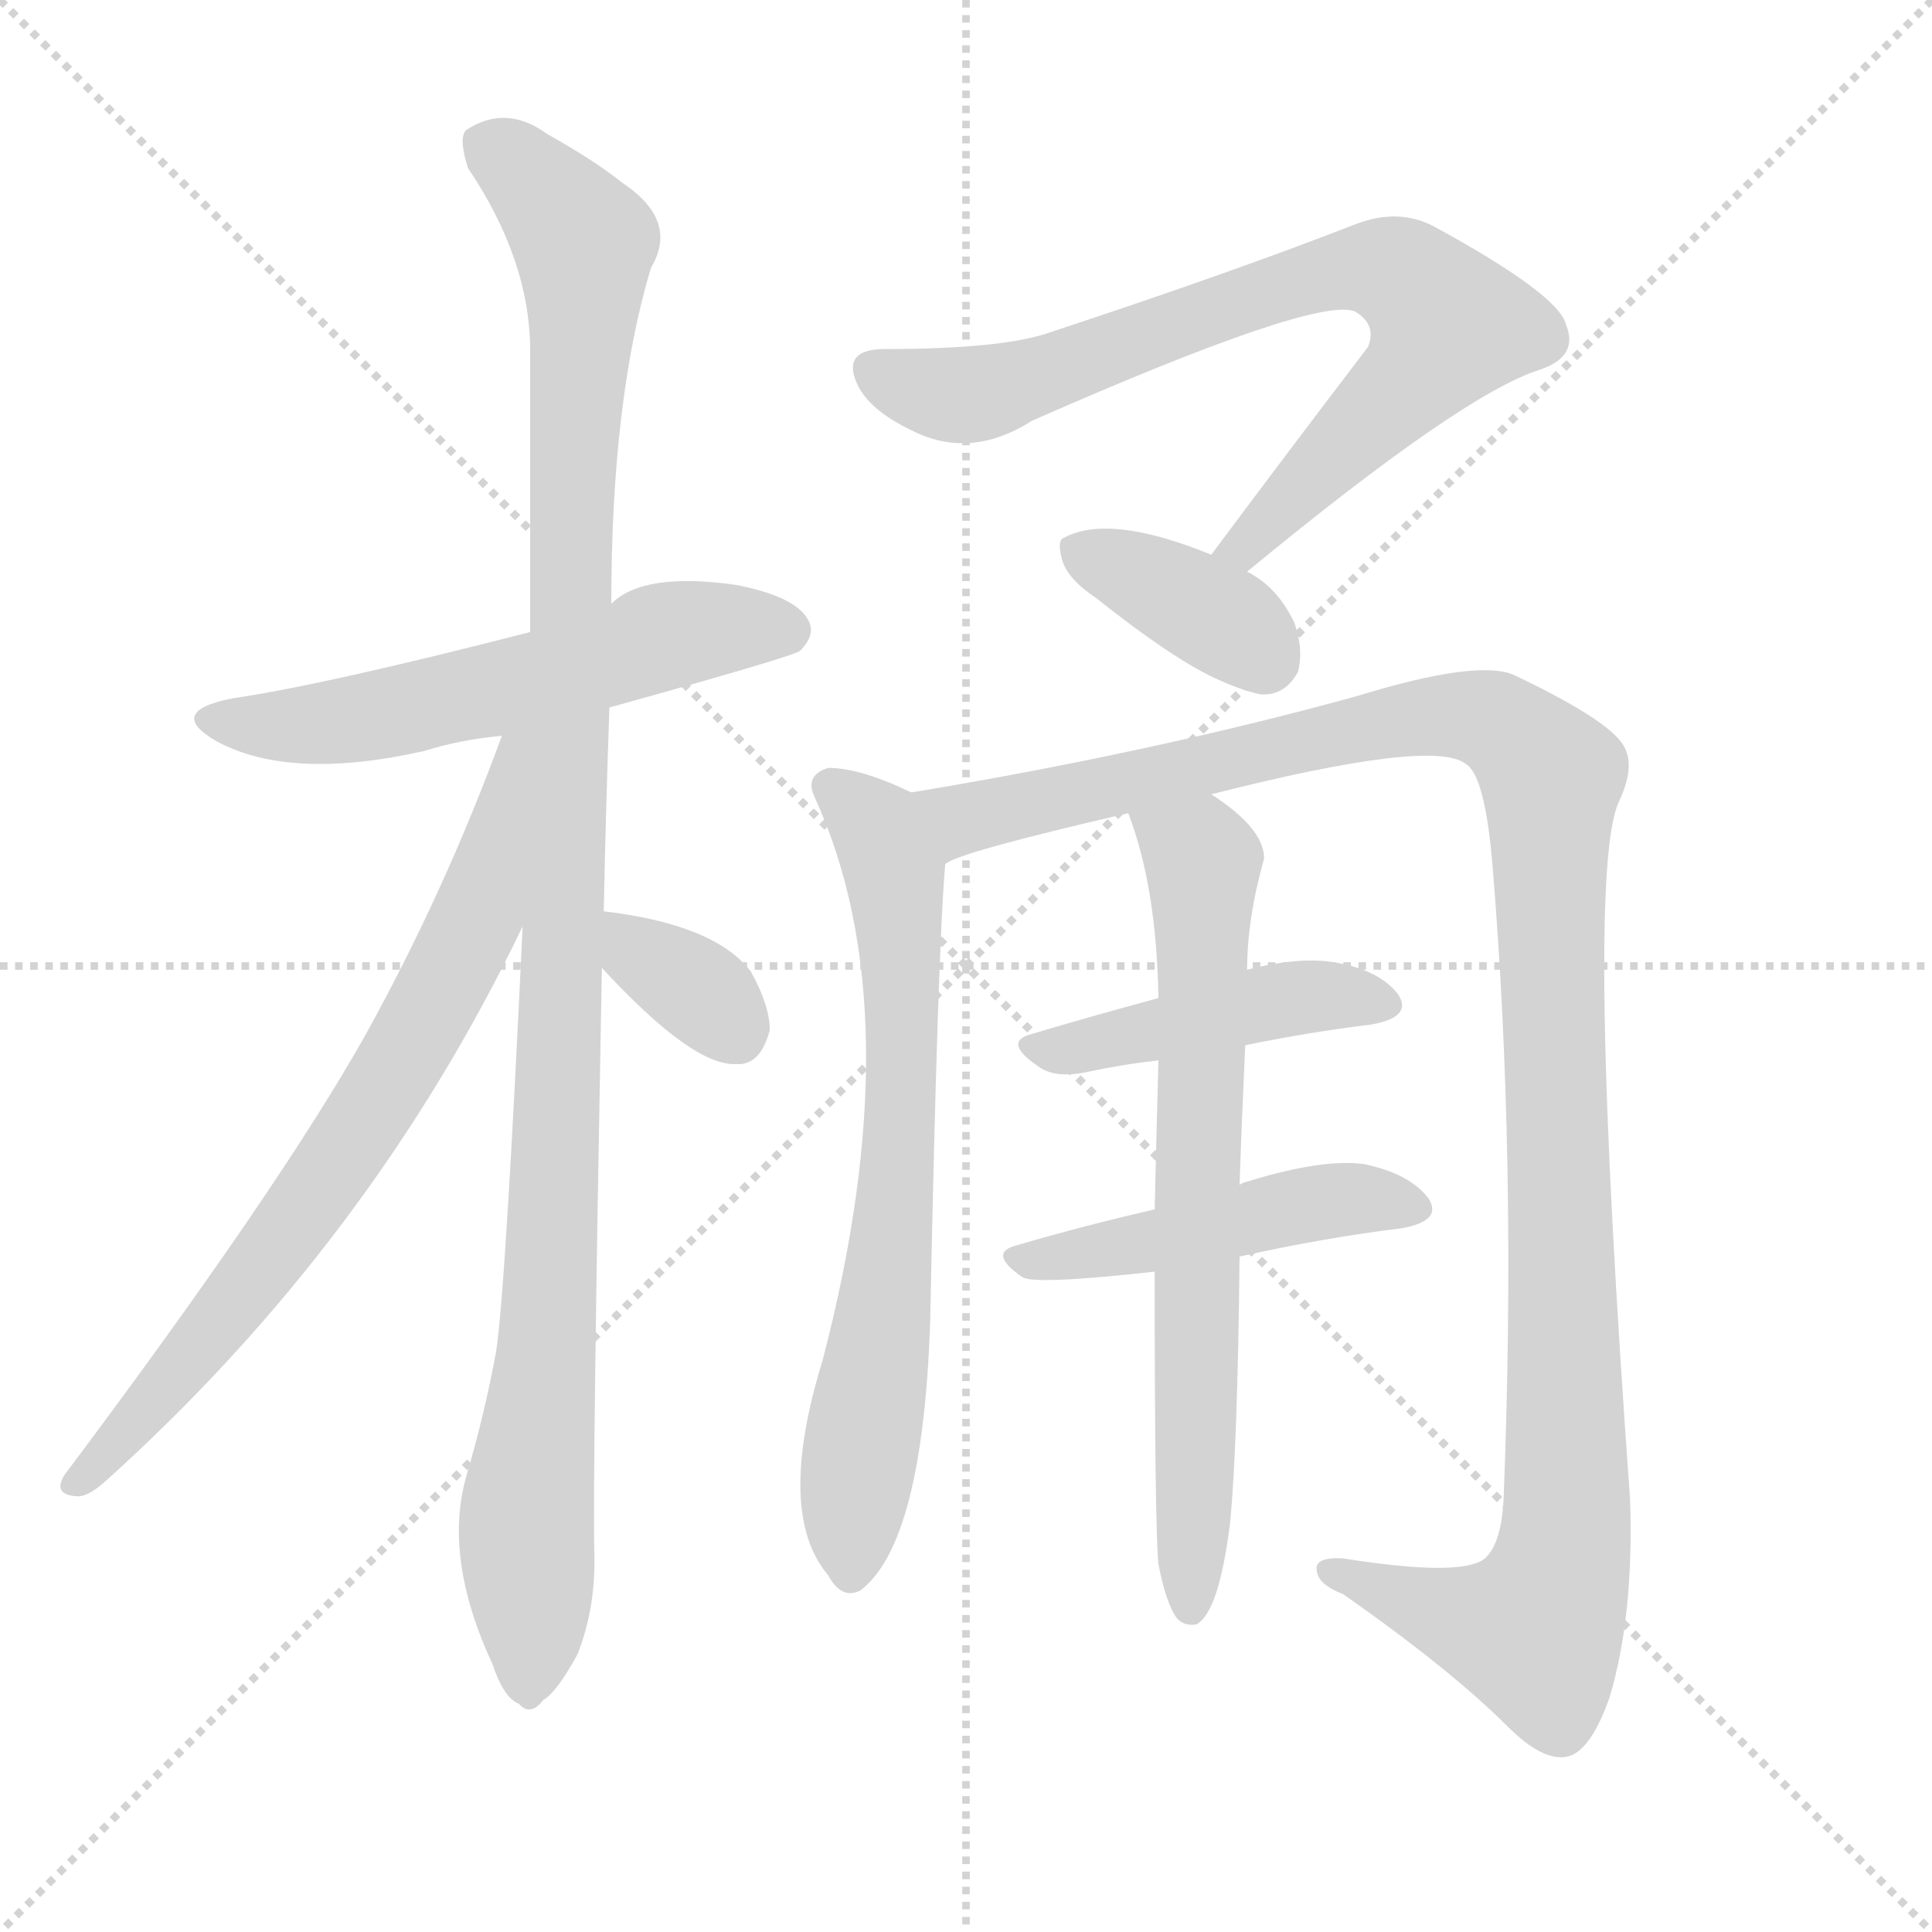
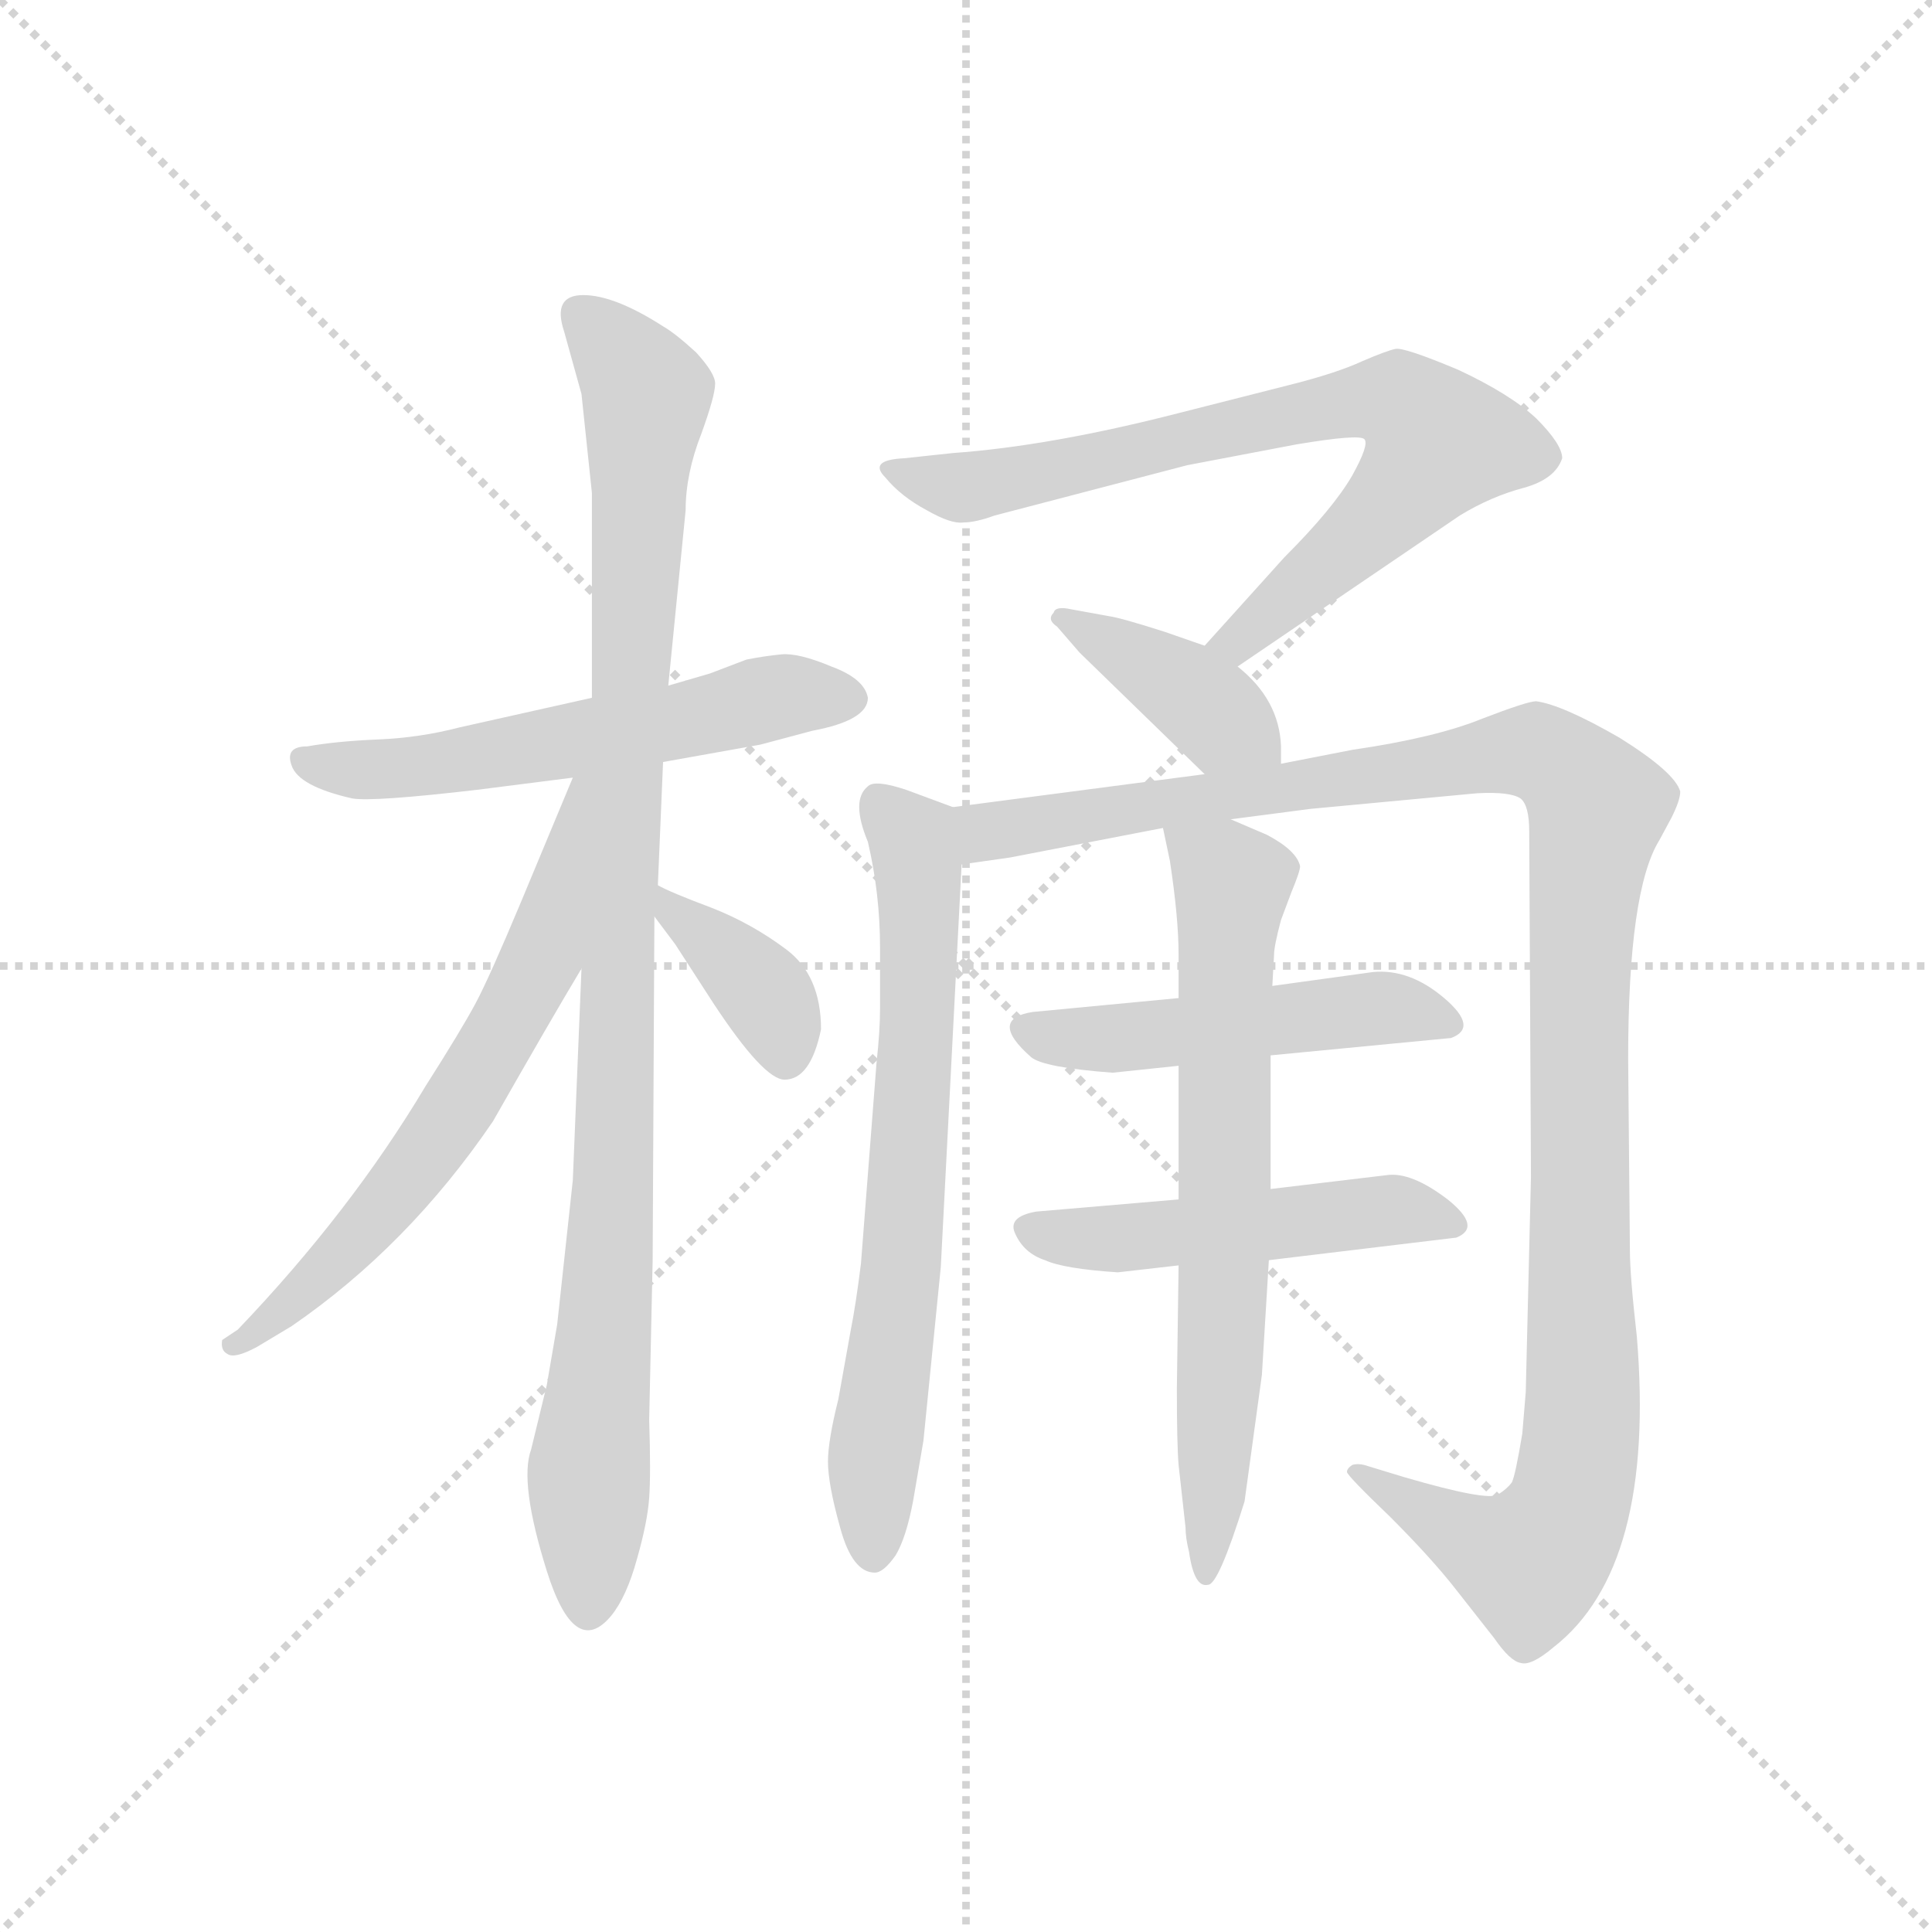
<svg xmlns="http://www.w3.org/2000/svg" version="1.1" viewBox="0 0 1024 1024">
  <g stroke="lightgray" stroke-dasharray="1,1" stroke-width="1" transform="scale(4, 4)">
    <line x1="0" y1="0" x2="256" y2="256" />
    <line x1="256" y1="0" x2="0" y2="256" />
    <line x1="128" y1="0" x2="128" y2="256" />
    <line x1="0" y1="128" x2="256" y2="128" />
  </g>
-   <g transform="scale(1, -1) translate(0, -900)">
+   <g transform="scale(0.92, -0.92) translate(60, -830)">
    <style type="text/css">
      
        @keyframes keyframes0 {
          from {
            stroke: blue;
-             stroke-dashoffset: 564;
+             stroke-dashoffset: 571;
            stroke-width: 128;
          }
          65% {
            animation-timing-function: step-end;
            stroke: blue;
            stroke-dashoffset: 0;
            stroke-width: 128;
          }
          to {
            stroke: black;
            stroke-width: 1024;
          }
        }
        #make-me-a-hanzi-animation-0 {
-           animation: keyframes0 0.709s both;
+           animation: keyframes0 0.715s both;
          animation-delay: 0s;
          animation-timing-function: linear;
        }
      
        @keyframes keyframes1 {
          from {
            stroke: blue;
-             stroke-dashoffset: 1092;
-             stroke-width: 128;
-           }
-           78% {
+             stroke-dashoffset: 1012;
+             stroke-width: 128;
+           }
+           77% {
            animation-timing-function: step-end;
            stroke: blue;
            stroke-dashoffset: 0;
            stroke-width: 128;
          }
          to {
            stroke: black;
            stroke-width: 1024;
          }
        }
        #make-me-a-hanzi-animation-1 {
-           animation: keyframes1 1.139s both;
-           animation-delay: 0.709s;
+           animation: keyframes1 1.074s both;
+           animation-delay: 0.715s;
          animation-timing-function: linear;
        }
      
        @keyframes keyframes2 {
          from {
            stroke: blue;
-             stroke-dashoffset: 718;
-             stroke-width: 128;
-           }
-           70% {
+             stroke-dashoffset: 646;
+             stroke-width: 128;
+           }
+           68% {
            animation-timing-function: step-end;
            stroke: blue;
            stroke-dashoffset: 0;
            stroke-width: 128;
          }
          to {
            stroke: black;
            stroke-width: 1024;
          }
        }
        #make-me-a-hanzi-animation-2 {
-           animation: keyframes2 0.834s both;
-           animation-delay: 1.848s;
+           animation: keyframes2 0.776s both;
+           animation-delay: 1.788s;
          animation-timing-function: linear;
        }
      
        @keyframes keyframes3 {
          from {
            stroke: blue;
-             stroke-dashoffset: 340;
-             stroke-width: 128;
-           }
-           53% {
+             stroke-dashoffset: 378;
+             stroke-width: 128;
+           }
+           55% {
            animation-timing-function: step-end;
            stroke: blue;
            stroke-dashoffset: 0;
            stroke-width: 128;
          }
          to {
            stroke: black;
            stroke-width: 1024;
          }
        }
        #make-me-a-hanzi-animation-3 {
-           animation: keyframes3 0.527s both;
-           animation-delay: 2.682s;
+           animation: keyframes3 0.558s both;
+           animation-delay: 2.564s;
          animation-timing-function: linear;
        }
      
        @keyframes keyframes4 {
          from {
            stroke: blue;
-             stroke-dashoffset: 758;
+             stroke-dashoffset: 754;
            stroke-width: 128;
          }
          71% {
            animation-timing-function: step-end;
            stroke: blue;
            stroke-dashoffset: 0;
            stroke-width: 128;
          }
          to {
            stroke: black;
            stroke-width: 1024;
          }
        }
        #make-me-a-hanzi-animation-4 {
-           animation: keyframes4 0.867s both;
-           animation-delay: 3.209s;
+           animation: keyframes4 0.864s both;
+           animation-delay: 3.122s;
          animation-timing-function: linear;
        }
      
        @keyframes keyframes5 {
          from {
            stroke: blue;
-             stroke-dashoffset: 370;
-             stroke-width: 128;
-           }
-           55% {
+             stroke-dashoffset: 398;
+             stroke-width: 128;
+           }
+           56% {
            animation-timing-function: step-end;
            stroke: blue;
            stroke-dashoffset: 0;
            stroke-width: 128;
          }
          to {
            stroke: black;
            stroke-width: 1024;
          }
        }
        #make-me-a-hanzi-animation-5 {
-           animation: keyframes5 0.551s both;
-           animation-delay: 4.076s;
+           animation: keyframes5 0.574s both;
+           animation-delay: 3.985s;
          animation-timing-function: linear;
        }
      
        @keyframes keyframes6 {
          from {
            stroke: blue;
-             stroke-dashoffset: 686;
+             stroke-dashoffset: 697;
            stroke-width: 128;
          }
          69% {
            animation-timing-function: step-end;
            stroke: blue;
            stroke-dashoffset: 0;
            stroke-width: 128;
          }
          to {
            stroke: black;
            stroke-width: 1024;
          }
        }
        #make-me-a-hanzi-animation-6 {
-           animation: keyframes6 0.808s both;
-           animation-delay: 4.627s;
+           animation: keyframes6 0.817s both;
+           animation-delay: 4.559s;
          animation-timing-function: linear;
        }
      
        @keyframes keyframes7 {
          from {
            stroke: blue;
-             stroke-dashoffset: 1175;
-             stroke-width: 128;
-           }
-           79% {
+             stroke-dashoffset: 1198;
+             stroke-width: 128;
+           }
+           80% {
            animation-timing-function: step-end;
            stroke: blue;
            stroke-dashoffset: 0;
            stroke-width: 128;
          }
          to {
            stroke: black;
            stroke-width: 1024;
          }
        }
        #make-me-a-hanzi-animation-7 {
-           animation: keyframes7 1.206s both;
-           animation-delay: 5.435s;
+           animation: keyframes7 1.225s both;
+           animation-delay: 5.376s;
          animation-timing-function: linear;
        }
      
        @keyframes keyframes8 {
          from {
            stroke: blue;
-             stroke-dashoffset: 443;
-             stroke-width: 128;
-           }
-           59% {
+             stroke-dashoffset: 495;
+             stroke-width: 128;
+           }
+           62% {
            animation-timing-function: step-end;
            stroke: blue;
            stroke-dashoffset: 0;
            stroke-width: 128;
          }
          to {
            stroke: black;
            stroke-width: 1024;
          }
        }
        #make-me-a-hanzi-animation-8 {
-           animation: keyframes8 0.611s both;
-           animation-delay: 6.641s;
+           animation: keyframes8 0.653s both;
+           animation-delay: 6.601s;
          animation-timing-function: linear;
        }
      
        @keyframes keyframes9 {
          from {
            stroke: blue;
-             stroke-dashoffset: 467;
-             stroke-width: 128;
-           }
-           60% {
+             stroke-dashoffset: 498;
+             stroke-width: 128;
+           }
+           62% {
            animation-timing-function: step-end;
            stroke: blue;
            stroke-dashoffset: 0;
            stroke-width: 128;
          }
          to {
            stroke: black;
            stroke-width: 1024;
          }
        }
        #make-me-a-hanzi-animation-9 {
-           animation: keyframes9 0.63s both;
-           animation-delay: 7.252s;
+           animation: keyframes9 0.655s both;
+           animation-delay: 7.254s;
          animation-timing-function: linear;
        }
      
        @keyframes keyframes10 {
          from {
            stroke: blue;
-             stroke-dashoffset: 689;
+             stroke-dashoffset: 699;
            stroke-width: 128;
          }
          69% {
            animation-timing-function: step-end;
            stroke: blue;
            stroke-dashoffset: 0;
            stroke-width: 128;
          }
          to {
            stroke: black;
            stroke-width: 1024;
          }
        }
        #make-me-a-hanzi-animation-10 {
-           animation: keyframes10 0.811s both;
-           animation-delay: 7.882s;
+           animation: keyframes10 0.819s both;
+           animation-delay: 7.909s;
          animation-timing-function: linear;
        }
      
    </style>
-     <path d="M 323 525 Q 420 552 424 555 Q 433 564 428 572 Q 421 584 390 590 Q 341 597 324 580 L 281 565 Q 172 537 124 530 Q 87 523 115 507 Q 154 486 225 502 Q 244 508 266 510 L 323 525 Z" fill="lightgray" />
-     <path d="M 320 417 Q 321 468 323 525 L 324 580 Q 324 688 345 758 Q 360 783 330 803 Q 315 815 290 829 Q 268 845 247 831 Q 243 827 248 811 Q 281 762 281 714 Q 281 644 281 565 L 277 409 Q 268 217 263 184 Q 257 151 247 117 Q 235 74 261 18 Q 267 0 275 -3 Q 281 -10 288 -1 Q 295 3 306 23 Q 316 48 315 78 Q 314 117 319 387 L 320 417 Z" fill="lightgray" />
-     <path d="M 266 510 Q 236 428 194 352 Q 148 270 34 118 Q 28 108 40 107 Q 46 106 56 115 Q 197 242 277 409 C 341 541 276 538 266 510 Z" fill="lightgray" />
-     <path d="M 319 387 Q 367 335 390 336 Q 403 335 408 354 Q 408 367 398 385 Q 379 410 320 417 C 290 421 299 409 319 387 Z" fill="lightgray" />
-     <path d="M 661 597 Q 775 691 816 704 Q 837 711 830 728 Q 826 744 760 780 Q 741 790 718 781 Q 654 756 557 724 Q 532 715 469 715 Q 445 715 455 695 Q 462 682 483 672 Q 514 656 547 677 Q 697 743 718 735 Q 730 728 725 716 Q 686 665 642 606 C 624 582 638 578 661 597 Z" fill="lightgray" />
-     <path d="M 642 606 Q 588 628 564 615 Q 560 614 563 603 Q 566 593 581 583 Q 620 552 643 541 Q 658 534 668 532 Q 681 531 688 544 Q 691 556 686 570 Q 677 589 661 597 L 642 606 Z" fill="lightgray" />
-     <path d="M 483 480 Q 456 493 439 493 Q 426 489 432 477 Q 484 363 436 179 Q 411 98 439 65 Q 446 52 456 57 Q 489 82 493 199 Q 497 397 501 442 C 503 471 503 471 483 480 Z" fill="lightgray" />
-     <path d="M 642 479 Q 760 509 777 495 Q 787 489 791 442 Q 804 286 797 107 Q 796 82 787 74 Q 775 64 712 74 Q 696 75 698 67 Q 699 60 712 55 Q 769 15 799 -15 Q 818 -34 831 -31 Q 843 -28 853 0 Q 866 43 864 105 Q 840 436 858 475 Q 868 496 859 507 Q 849 520 803 542 Q 784 551 719 531 Q 610 501 483 480 C 453 475 473 432 501 442 Q 507 448 598 469 L 642 479 Z" fill="lightgray" />
-     <path d="M 660 346 Q 694 353 727 357 Q 749 361 741 373 Q 731 386 707 390 Q 688 393 661 386 L 614 371 Q 577 361 547 352 Q 531 348 550 335 Q 559 328 577 332 Q 596 336 614 338 L 660 346 Z" fill="lightgray" />
-     <path d="M 657 234 Q 702 244 743 249 Q 765 253 757 265 Q 747 278 723 283 Q 701 286 662 274 Q 658 273 657 272 L 612 259 Q 573 250 539 240 Q 523 236 542 223 Q 549 219 612 226 L 657 234 Z" fill="lightgray" />
-     <path d="M 614 71 Q 618 50 624 42 Q 628 38 634 39 Q 646 45 652 93 Q 656 135 657 234 L 657 272 Q 658 303 660 346 L 661 386 Q 661 413 670 445 Q 670 461 642 479 C 618 496 588 497 598 469 Q 613 430 614 371 L 614 338 Q 613 302 612 259 L 612 226 Q 612 91 614 71 Z" fill="lightgray" />
+     <path d="M 322 391 L 378 401 L 408 409 Q 440 415 440 428 Q 438 439 419 446 Q 400 454 390 453 Q 380 452 370 450 L 349 442 L 325 435 L 281 428 L 205 411 Q 182 405 158 404 Q 134 403 117 400 Q 104 400 108 389 Q 112 377 143 370 Q 155 368 215 375 L 270 382 L 322 391 Z" fill="lightgray" />
+     <path d="M 270 150 L 261 67 L 255 32 L 246 -5 Q 239 -24 255 -75 Q 271 -126 292 -101 Q 301 -90 307 -68 Q 313 -47 314 -33 Q 315 -19 314 12 L 316 104 L 317 302 L 319 320 L 322 391 L 325 435 L 335 536 Q 335 557 344 580 Q 352 602 352 609 Q 352 615 341 627 Q 329 638 322 642 Q 294 660 276 660 Q 258 660 265 639 L 275 603 L 281 546 L 281 428 L 275 272 L 270 150 Z" fill="lightgray" />
+     <path d="M 270 382 L 240 310 Q 222 267 214 252 Q 206 237 185 204 Q 142 132 77 64 L 68 58 Q 67 52 71 50 Q 75 47 88 54 L 108 66 Q 175 112 224 184 Q 257 242 275 272 C 355 406 282 410 270 382 Z" fill="lightgray" />
+     <path d="M 317 302 L 329 286 L 351 252 Q 380 208 392 208 Q 407 208 413 237 Q 413 268 393 283 Q 373 298 350 307 Q 326 316 319 320 C 294 333 299 326 317 302 Z" fill="lightgray" />
+     <path d="M 653 446 L 781 533 Q 799 544 818 549 Q 836 554 840 566 Q 840 574 825 589 Q 810 603 780 617 Q 749 630 744 629 Q 739 628 725 622 Q 710 615 682 608 L 619 592 Q 545 573 489 569 L 461 566 Q 440 565 450 555 Q 459 544 474 536 Q 488 528 495 529 Q 502 529 513 533 L 624 562 L 687 574 Q 723 580 726 577 Q 729 574 719 556 Q 708 537 680 509 L 634 458 C 614 436 628 429 653 446 Z" fill="lightgray" />
+     <path d="M 678 390 L 678 400 Q 677 427 653 446 L 634 458 L 611 466 Q 586 474 579 475 L 557 479 Q 548 481 547 477 Q 543 473 549 469 L 562 454 L 634 384 C 656 363 678 360 678 390 Z" fill="lightgray" />
+     <path d="M 489 365 L 462 375 Q 444 381 440 377 Q 430 369 440 345 Q 447 315 447 284 L 447 249 Q 447 236 445 218 L 436 102 Q 433 78 430 63 L 423 24 Q 417 0 417 -12 Q 417 -25 424 -50 Q 431 -76 444 -76 Q 449 -76 456 -66 Q 462 -56 466 -35 L 472 0 L 482 100 L 494 332 C 496 362 496 363 489 365 Z" fill="lightgray" />
+     <path d="M 695 364 L 791 373 Q 810 374 816 370 Q 821 366 821 351 L 822 152 L 819 28 L 817 4 Q 813 -20 811 -24 Q 808 -28 803 -31 Q 797 -35 749 -21 L 726 -14 Q 722 -13 719 -14 Q 716 -16 716 -18 Q 716 -20 741 -44 Q 765 -68 779 -86 L 801 -114 Q 810 -127 816 -128 Q 822 -130 835 -119 Q 894 -73 883 60 Q 879 95 879 110 L 878 220 Q 878 317 896 346 L 903 359 Q 908 369 908 374 Q 905 385 873 405 Q 840 424 825 426 Q 820 426 794 416 Q 767 405 719 398 L 678 390 L 634 384 L 489 365 C 459 361 464 328 494 332 L 522 336 L 610 353 L 649 358 L 695 364 Z" fill="lightgray" />
+     <path d="M 619 255 L 535 247 Q 509 243 534 221 Q 541 215 581 212 L 619 216 L 672 222 L 776 232 Q 792 238 772 255 Q 752 272 731 270 L 673 262 L 619 255 Z" fill="lightgray" />
+     <path d="M 619 139 L 537 132 Q 520 129 525 119 Q 530 108 542 104 Q 553 99 584 97 L 619 101 L 671 104 L 779 117 Q 794 123 774 139 Q 753 155 739 153 L 672 145 L 619 139 Z" fill="lightgray" />
+     <path d="M 610 353 L 614 334 Q 619 301 619 280 L 619 255 L 619 216 L 619 139 L 619 101 L 618 30 Q 618 -2 619 -14 L 623 -50 Q 623 -56 625 -64 Q 628 -85 636 -83 Q 642 -83 657 -35 L 667 38 L 671 104 L 672 145 L 672 222 L 673 262 L 674 280 Q 674 285 678 300 L 684 316 Q 689 328 689 331 Q 687 340 670 349 L 649 358 C 621 370 605 377 610 353 Z" fill="lightgray" />
    <clipPath id="make-me-a-hanzi-clip-0">
-       <path d="M 323 525 Q 420 552 424 555 Q 433 564 428 572 Q 421 584 390 590 Q 341 597 324 580 L 281 565 Q 172 537 124 530 Q 87 523 115 507 Q 154 486 225 502 Q 244 508 266 510 L 323 525 Z" />
-     </clipPath>
-     <path clip-path="url(#make-me-a-hanzi-clip-0)" d="M 116 520 L 178 517 L 267 535 L 364 565 L 418 565" fill="none" id="make-me-a-hanzi-animation-0" stroke-dasharray="436 872" stroke-linecap="round" />
+       <path d="M 322 391 L 378 401 L 408 409 Q 440 415 440 428 Q 438 439 419 446 Q 400 454 390 453 Q 380 452 370 450 L 349 442 L 325 435 L 281 428 L 205 411 Q 182 405 158 404 Q 134 403 117 400 Q 104 400 108 389 Q 112 377 143 370 Q 155 368 215 375 L 270 382 L 322 391 Z" />
+     </clipPath>
+     <path clip-path="url(#make-me-a-hanzi-clip-0)" d="M 118 390 L 182 388 L 388 429 L 429 428" fill="none" id="make-me-a-hanzi-animation-0" stroke-dasharray="443 886" stroke-linecap="round" />
    <clipPath id="make-me-a-hanzi-clip-1">
-       <path d="M 320 417 Q 321 468 323 525 L 324 580 Q 324 688 345 758 Q 360 783 330 803 Q 315 815 290 829 Q 268 845 247 831 Q 243 827 248 811 Q 281 762 281 714 Q 281 644 281 565 L 277 409 Q 268 217 263 184 Q 257 151 247 117 Q 235 74 261 18 Q 267 0 275 -3 Q 281 -10 288 -1 Q 295 3 306 23 Q 316 48 315 78 Q 314 117 319 387 L 320 417 Z" />
-     </clipPath>
-     <path clip-path="url(#make-me-a-hanzi-clip-1)" d="M 258 825 L 296 789 L 310 761 L 295 278 L 279 99 L 280 10" fill="none" id="make-me-a-hanzi-animation-1" stroke-dasharray="964 1928" stroke-linecap="round" />
+       <path d="M 270 150 L 261 67 L 255 32 L 246 -5 Q 239 -24 255 -75 Q 271 -126 292 -101 Q 301 -90 307 -68 Q 313 -47 314 -33 Q 315 -19 314 12 L 316 104 L 317 302 L 319 320 L 322 391 L 325 435 L 335 536 Q 335 557 344 580 Q 352 602 352 609 Q 352 615 341 627 Q 329 638 322 642 Q 294 660 276 660 Q 258 660 265 639 L 275 603 L 281 546 L 281 428 L 275 272 L 270 150 Z" />
+     </clipPath>
+     <path clip-path="url(#make-me-a-hanzi-clip-1)" d="M 275 647 L 301 621 L 312 600 L 279 -95" fill="none" id="make-me-a-hanzi-animation-1" stroke-dasharray="884 1768" stroke-linecap="round" />
    <clipPath id="make-me-a-hanzi-clip-2">
-       <path d="M 266 510 Q 236 428 194 352 Q 148 270 34 118 Q 28 108 40 107 Q 46 106 56 115 Q 197 242 277 409 C 341 541 276 538 266 510 Z" />
-     </clipPath>
-     <path clip-path="url(#make-me-a-hanzi-clip-2)" d="M 274 506 L 254 417 L 216 343 L 138 226 L 42 115" fill="none" id="make-me-a-hanzi-animation-2" stroke-dasharray="590 1180" stroke-linecap="round" />
+       <path d="M 270 382 L 240 310 Q 222 267 214 252 Q 206 237 185 204 Q 142 132 77 64 L 68 58 Q 67 52 71 50 Q 75 47 88 54 L 108 66 Q 175 112 224 184 Q 257 242 275 272 C 355 406 282 410 270 382 Z" />
+     </clipPath>
+     <path clip-path="url(#make-me-a-hanzi-clip-2)" d="M 276 376 L 271 373 L 253 279 L 202 190 L 139 109 L 75 56" fill="none" id="make-me-a-hanzi-animation-2" stroke-dasharray="518 1036" stroke-linecap="round" />
    <clipPath id="make-me-a-hanzi-clip-3">
-       <path d="M 319 387 Q 367 335 390 336 Q 403 335 408 354 Q 408 367 398 385 Q 379 410 320 417 C 290 421 299 409 319 387 Z" />
-     </clipPath>
-     <path clip-path="url(#make-me-a-hanzi-clip-3)" d="M 328 409 L 338 394 L 364 380 L 390 355" fill="none" id="make-me-a-hanzi-animation-3" stroke-dasharray="212 424" stroke-linecap="round" />
+       <path d="M 317 302 L 329 286 L 351 252 Q 380 208 392 208 Q 407 208 413 237 Q 413 268 393 283 Q 373 298 350 307 Q 326 316 319 320 C 294 333 299 326 317 302 Z" />
+     </clipPath>
+     <path clip-path="url(#make-me-a-hanzi-clip-3)" d="M 321 315 L 373 266 L 385 250 L 393 220" fill="none" id="make-me-a-hanzi-animation-3" stroke-dasharray="250 500" stroke-linecap="round" />
    <clipPath id="make-me-a-hanzi-clip-4">
-       <path d="M 661 597 Q 775 691 816 704 Q 837 711 830 728 Q 826 744 760 780 Q 741 790 718 781 Q 654 756 557 724 Q 532 715 469 715 Q 445 715 455 695 Q 462 682 483 672 Q 514 656 547 677 Q 697 743 718 735 Q 730 728 725 716 Q 686 665 642 606 C 624 582 638 578 661 597 Z" />
-     </clipPath>
-     <path clip-path="url(#make-me-a-hanzi-clip-4)" d="M 464 703 L 487 693 L 520 692 L 552 699 L 693 753 L 732 758 L 754 746 L 768 728 L 758 710 L 666 618 L 665 611 L 650 610" fill="none" id="make-me-a-hanzi-animation-4" stroke-dasharray="630 1260" stroke-linecap="round" />
+       <path d="M 653 446 L 781 533 Q 799 544 818 549 Q 836 554 840 566 Q 840 574 825 589 Q 810 603 780 617 Q 749 630 744 629 Q 739 628 725 622 Q 710 615 682 608 L 619 592 Q 545 573 489 569 L 461 566 Q 440 565 450 555 Q 459 544 474 536 Q 488 528 495 529 Q 502 529 513 533 L 624 562 L 687 574 Q 723 580 726 577 Q 729 574 719 556 Q 708 537 680 509 L 634 458 C 614 436 628 429 653 446 Z" />
+     </clipPath>
+     <path clip-path="url(#make-me-a-hanzi-clip-4)" d="M 461 555 L 493 549 L 515 552 L 727 600 L 747 598 L 759 589 L 767 572 L 746 544 L 654 460 L 642 460" fill="none" id="make-me-a-hanzi-animation-4" stroke-dasharray="626 1252" stroke-linecap="round" />
    <clipPath id="make-me-a-hanzi-clip-5">
-       <path d="M 642 606 Q 588 628 564 615 Q 560 614 563 603 Q 566 593 581 583 Q 620 552 643 541 Q 658 534 668 532 Q 681 531 688 544 Q 691 556 686 570 Q 677 589 661 597 L 642 606 Z" />
-     </clipPath>
-     <path clip-path="url(#make-me-a-hanzi-clip-5)" d="M 572 608 L 623 586 L 670 552" fill="none" id="make-me-a-hanzi-animation-5" stroke-dasharray="242 484" stroke-linecap="round" />
+       <path d="M 678 390 L 678 400 Q 677 427 653 446 L 634 458 L 611 466 Q 586 474 579 475 L 557 479 Q 548 481 547 477 Q 543 473 549 469 L 562 454 L 634 384 C 656 363 678 360 678 390 Z" />
+     </clipPath>
+     <path clip-path="url(#make-me-a-hanzi-clip-5)" d="M 553 474 L 620 435 L 670 395" fill="none" id="make-me-a-hanzi-animation-5" stroke-dasharray="270 540" stroke-linecap="round" />
    <clipPath id="make-me-a-hanzi-clip-6">
-       <path d="M 483 480 Q 456 493 439 493 Q 426 489 432 477 Q 484 363 436 179 Q 411 98 439 65 Q 446 52 456 57 Q 489 82 493 199 Q 497 397 501 442 C 503 471 503 471 483 480 Z" />
-     </clipPath>
-     <path clip-path="url(#make-me-a-hanzi-clip-6)" d="M 440 483 L 465 462 L 473 439 L 479 351 L 473 235 L 455 129 L 451 68" fill="none" id="make-me-a-hanzi-animation-6" stroke-dasharray="558 1116" stroke-linecap="round" />
+       <path d="M 489 365 L 462 375 Q 444 381 440 377 Q 430 369 440 345 Q 447 315 447 284 L 447 249 Q 447 236 445 218 L 436 102 Q 433 78 430 63 L 423 24 Q 417 0 417 -12 Q 417 -25 424 -50 Q 431 -76 444 -76 Q 449 -76 456 -66 Q 462 -56 466 -35 L 472 0 L 482 100 L 494 332 C 496 362 496 363 489 365 Z" />
+     </clipPath>
+     <path clip-path="url(#make-me-a-hanzi-clip-6)" d="M 446 369 L 468 334 L 469 248 L 457 81 L 443 -9 L 444 -64" fill="none" id="make-me-a-hanzi-animation-6" stroke-dasharray="569 1138" stroke-linecap="round" />
    <clipPath id="make-me-a-hanzi-clip-7">
-       <path d="M 642 479 Q 760 509 777 495 Q 787 489 791 442 Q 804 286 797 107 Q 796 82 787 74 Q 775 64 712 74 Q 696 75 698 67 Q 699 60 712 55 Q 769 15 799 -15 Q 818 -34 831 -31 Q 843 -28 853 0 Q 866 43 864 105 Q 840 436 858 475 Q 868 496 859 507 Q 849 520 803 542 Q 784 551 719 531 Q 610 501 483 480 C 453 475 473 432 501 442 Q 507 448 598 469 L 642 479 Z" />
-     </clipPath>
-     <path clip-path="url(#make-me-a-hanzi-clip-7)" d="M 492 476 L 511 466 L 768 521 L 792 517 L 820 491 L 831 143 L 827 65 L 813 35 L 779 41 L 706 68" fill="none" id="make-me-a-hanzi-animation-7" stroke-dasharray="1047 2094" stroke-linecap="round" />
+       <path d="M 695 364 L 791 373 Q 810 374 816 370 Q 821 366 821 351 L 822 152 L 819 28 L 817 4 Q 813 -20 811 -24 Q 808 -28 803 -31 Q 797 -35 749 -21 L 726 -14 Q 722 -13 719 -14 Q 716 -16 716 -18 Q 716 -20 741 -44 Q 765 -68 779 -86 L 801 -114 Q 810 -127 816 -128 Q 822 -130 835 -119 Q 894 -73 883 60 Q 879 95 879 110 L 878 220 Q 878 317 896 346 L 903 359 Q 908 369 908 374 Q 905 385 873 405 Q 840 424 825 426 Q 820 426 794 416 Q 767 405 719 398 L 678 390 L 634 384 L 489 365 C 459 361 464 328 494 332 L 522 336 L 610 353 L 649 358 L 695 364 Z" />
+     </clipPath>
+     <path clip-path="url(#make-me-a-hanzi-clip-7)" d="M 497 361 L 507 351 L 810 397 L 829 396 L 860 366 L 850 282 L 853 28 L 840 -48 L 822 -70 L 812 -68 L 720 -18" fill="none" id="make-me-a-hanzi-animation-7" stroke-dasharray="1070 2140" stroke-linecap="round" />
    <clipPath id="make-me-a-hanzi-clip-8">
-       <path d="M 660 346 Q 694 353 727 357 Q 749 361 741 373 Q 731 386 707 390 Q 688 393 661 386 L 614 371 Q 577 361 547 352 Q 531 348 550 335 Q 559 328 577 332 Q 596 336 614 338 L 660 346 Z" />
-     </clipPath>
-     <path clip-path="url(#make-me-a-hanzi-clip-8)" d="M 548 343 L 687 371 L 710 373 L 731 367" fill="none" id="make-me-a-hanzi-animation-8" stroke-dasharray="315 630" stroke-linecap="round" />
+       <path d="M 619 255 L 535 247 Q 509 243 534 221 Q 541 215 581 212 L 619 216 L 672 222 L 776 232 Q 792 238 772 255 Q 752 272 731 270 L 673 262 L 619 255 Z" />
+     </clipPath>
+     <path clip-path="url(#make-me-a-hanzi-clip-8)" d="M 534 234 L 571 230 L 727 249 L 771 243" fill="none" id="make-me-a-hanzi-animation-8" stroke-dasharray="367 734" stroke-linecap="round" />
    <clipPath id="make-me-a-hanzi-clip-9">
-       <path d="M 657 234 Q 702 244 743 249 Q 765 253 757 265 Q 747 278 723 283 Q 701 286 662 274 Q 658 273 657 272 L 612 259 Q 573 250 539 240 Q 523 236 542 223 Q 549 219 612 226 L 657 234 Z" />
-     </clipPath>
-     <path clip-path="url(#make-me-a-hanzi-clip-9)" d="M 540 231 L 599 238 L 716 265 L 747 259" fill="none" id="make-me-a-hanzi-animation-9" stroke-dasharray="339 678" stroke-linecap="round" />
+       <path d="M 619 139 L 537 132 Q 520 129 525 119 Q 530 108 542 104 Q 553 99 584 97 L 619 101 L 671 104 L 779 117 Q 794 123 774 139 Q 753 155 739 153 L 672 145 L 619 139 Z" />
+     </clipPath>
+     <path clip-path="url(#make-me-a-hanzi-clip-9)" d="M 534 123 L 551 117 L 586 117 L 743 133 L 774 127" fill="none" id="make-me-a-hanzi-animation-9" stroke-dasharray="370 740" stroke-linecap="round" />
    <clipPath id="make-me-a-hanzi-clip-10">
-       <path d="M 614 71 Q 618 50 624 42 Q 628 38 634 39 Q 646 45 652 93 Q 656 135 657 234 L 657 272 Q 658 303 660 346 L 661 386 Q 661 413 670 445 Q 670 461 642 479 C 618 496 588 497 598 469 Q 613 430 614 371 L 614 338 Q 613 302 612 259 L 612 226 Q 612 91 614 71 Z" />
-     </clipPath>
-     <path clip-path="url(#make-me-a-hanzi-clip-10)" d="M 607 465 L 638 443 L 631 48" fill="none" id="make-me-a-hanzi-animation-10" stroke-dasharray="561 1122" stroke-linecap="round" />
+       <path d="M 610 353 L 614 334 Q 619 301 619 280 L 619 255 L 619 216 L 619 139 L 619 101 L 618 30 Q 618 -2 619 -14 L 623 -50 Q 623 -56 625 -64 Q 628 -85 636 -83 Q 642 -83 657 -35 L 667 38 L 671 104 L 672 145 L 672 222 L 673 262 L 674 280 Q 674 285 678 300 L 684 316 Q 689 328 689 331 Q 687 340 670 349 L 649 358 C 621 370 605 377 610 353 Z" />
+     </clipPath>
+     <path clip-path="url(#make-me-a-hanzi-clip-10)" d="M 617 350 L 650 321 L 635 -78" fill="none" id="make-me-a-hanzi-animation-10" stroke-dasharray="571 1142" stroke-linecap="round" />
  </g>
</svg>
